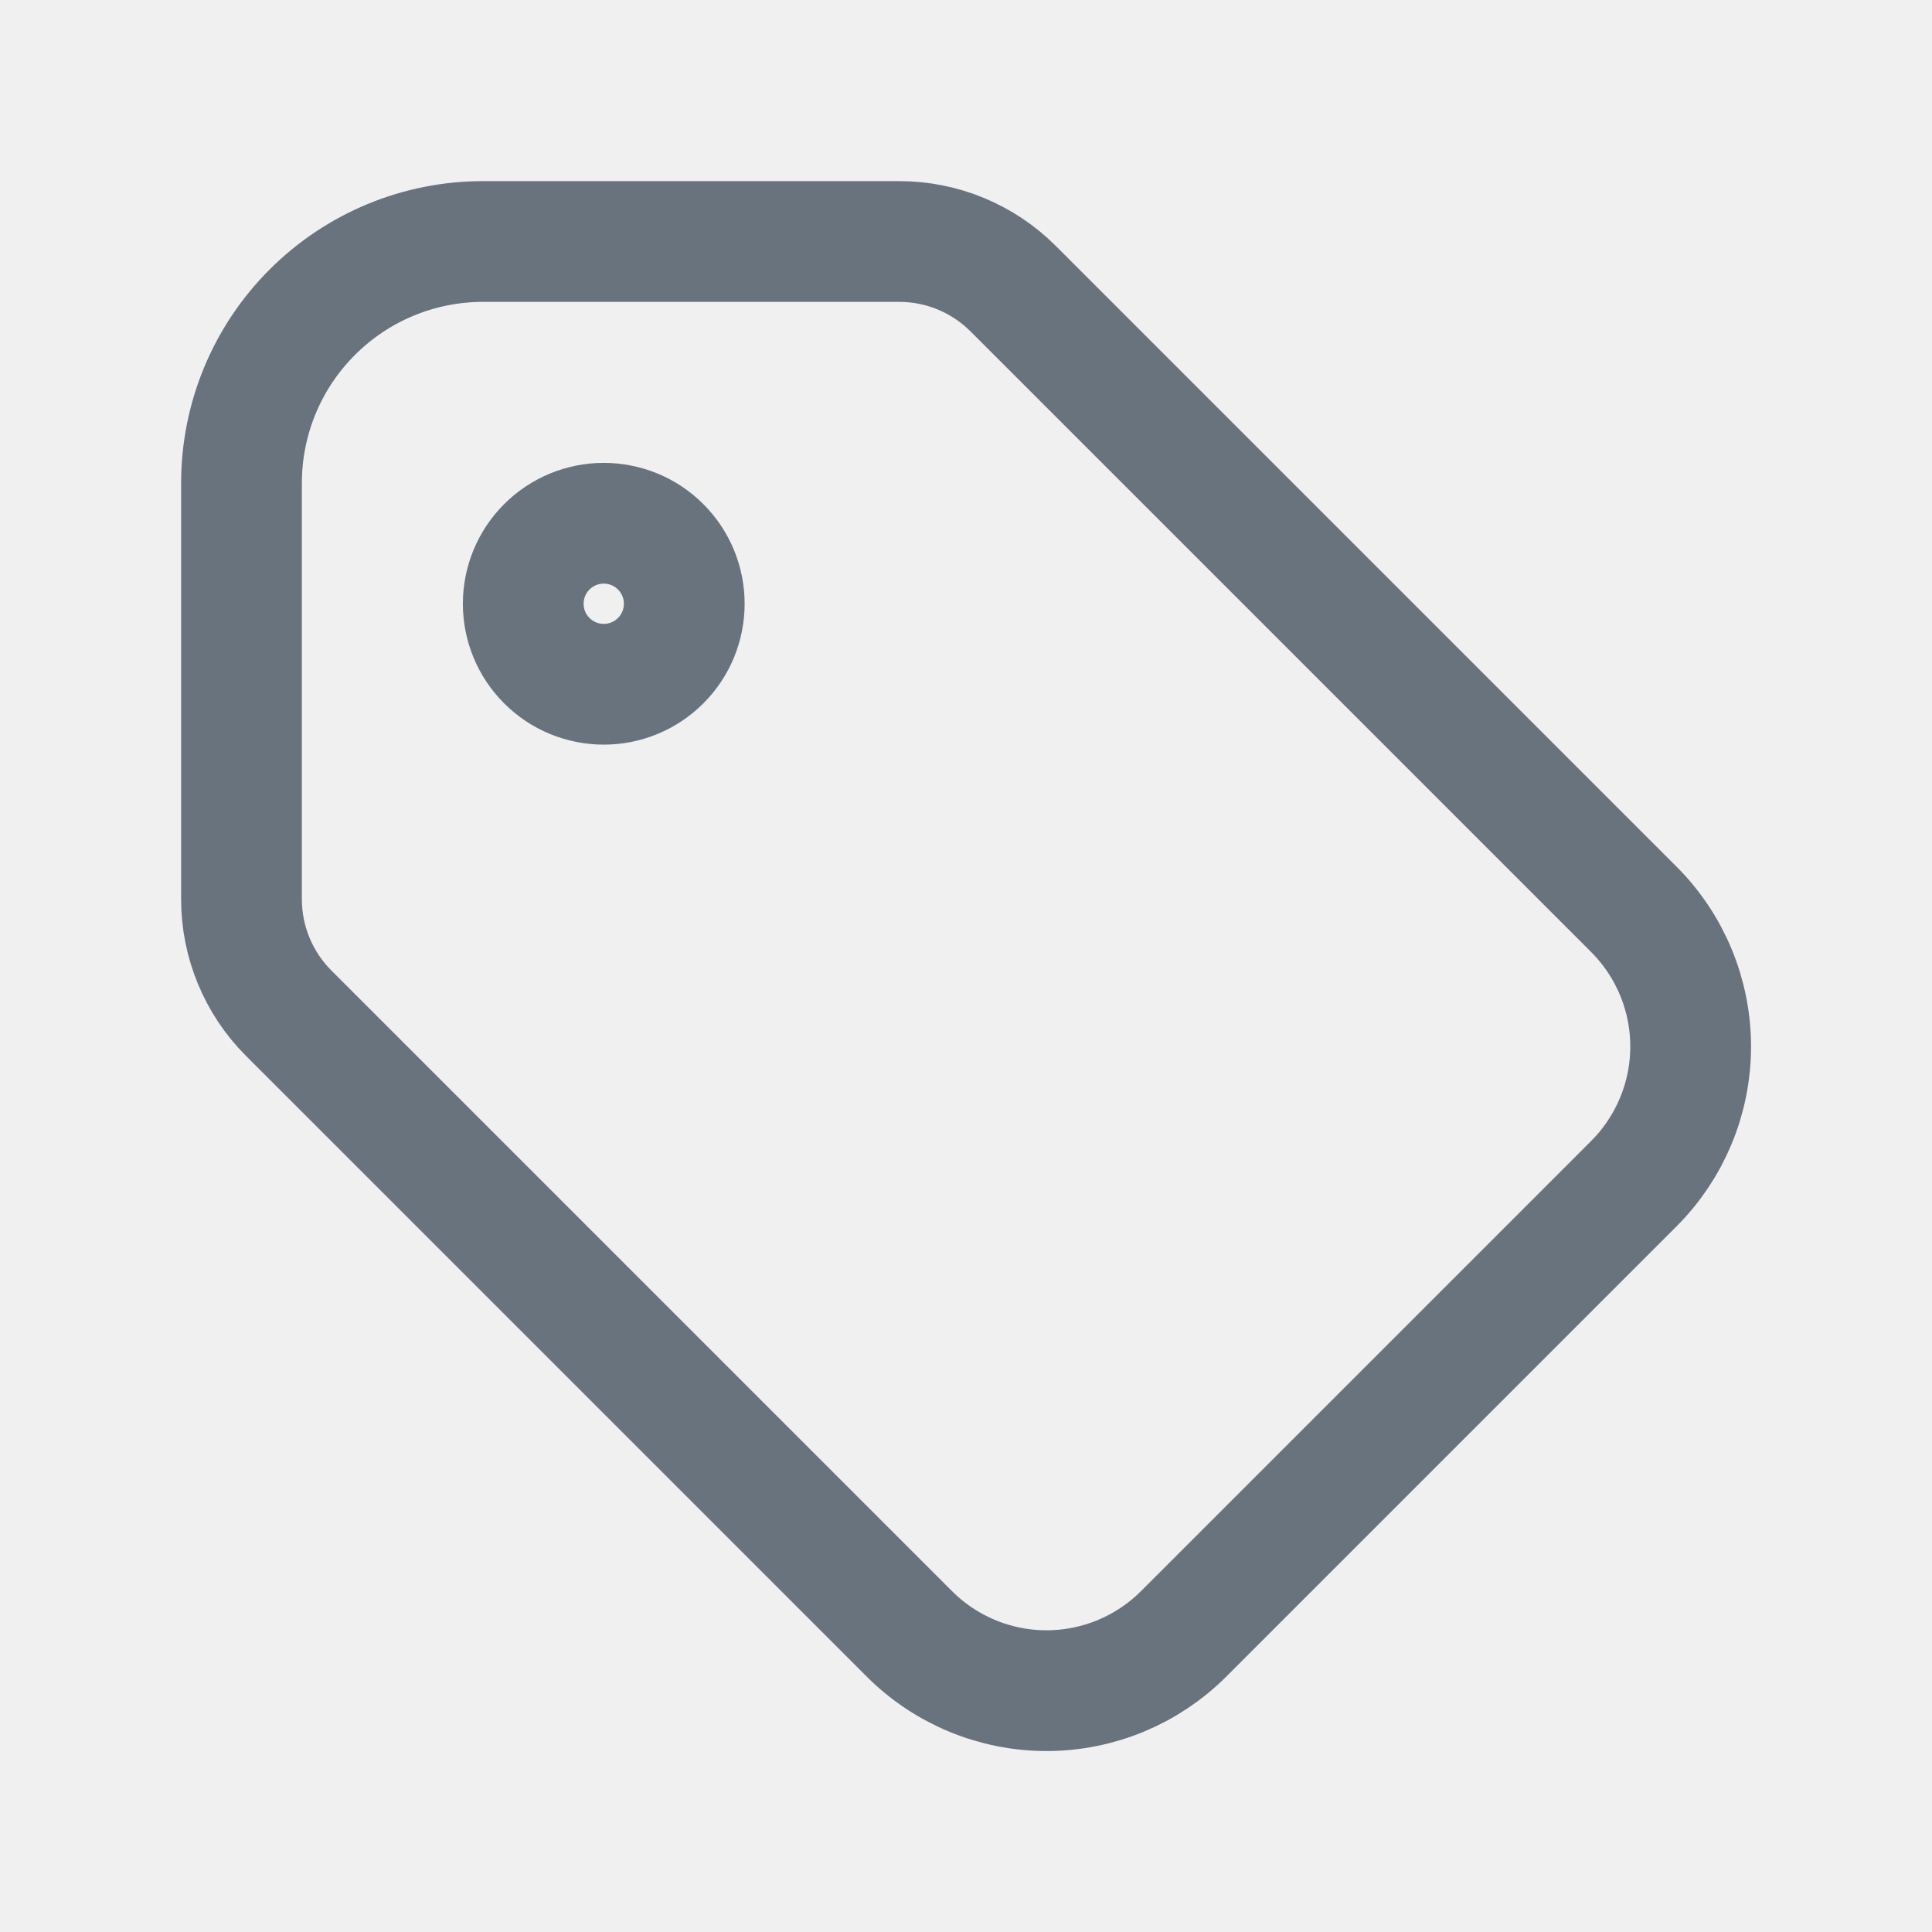
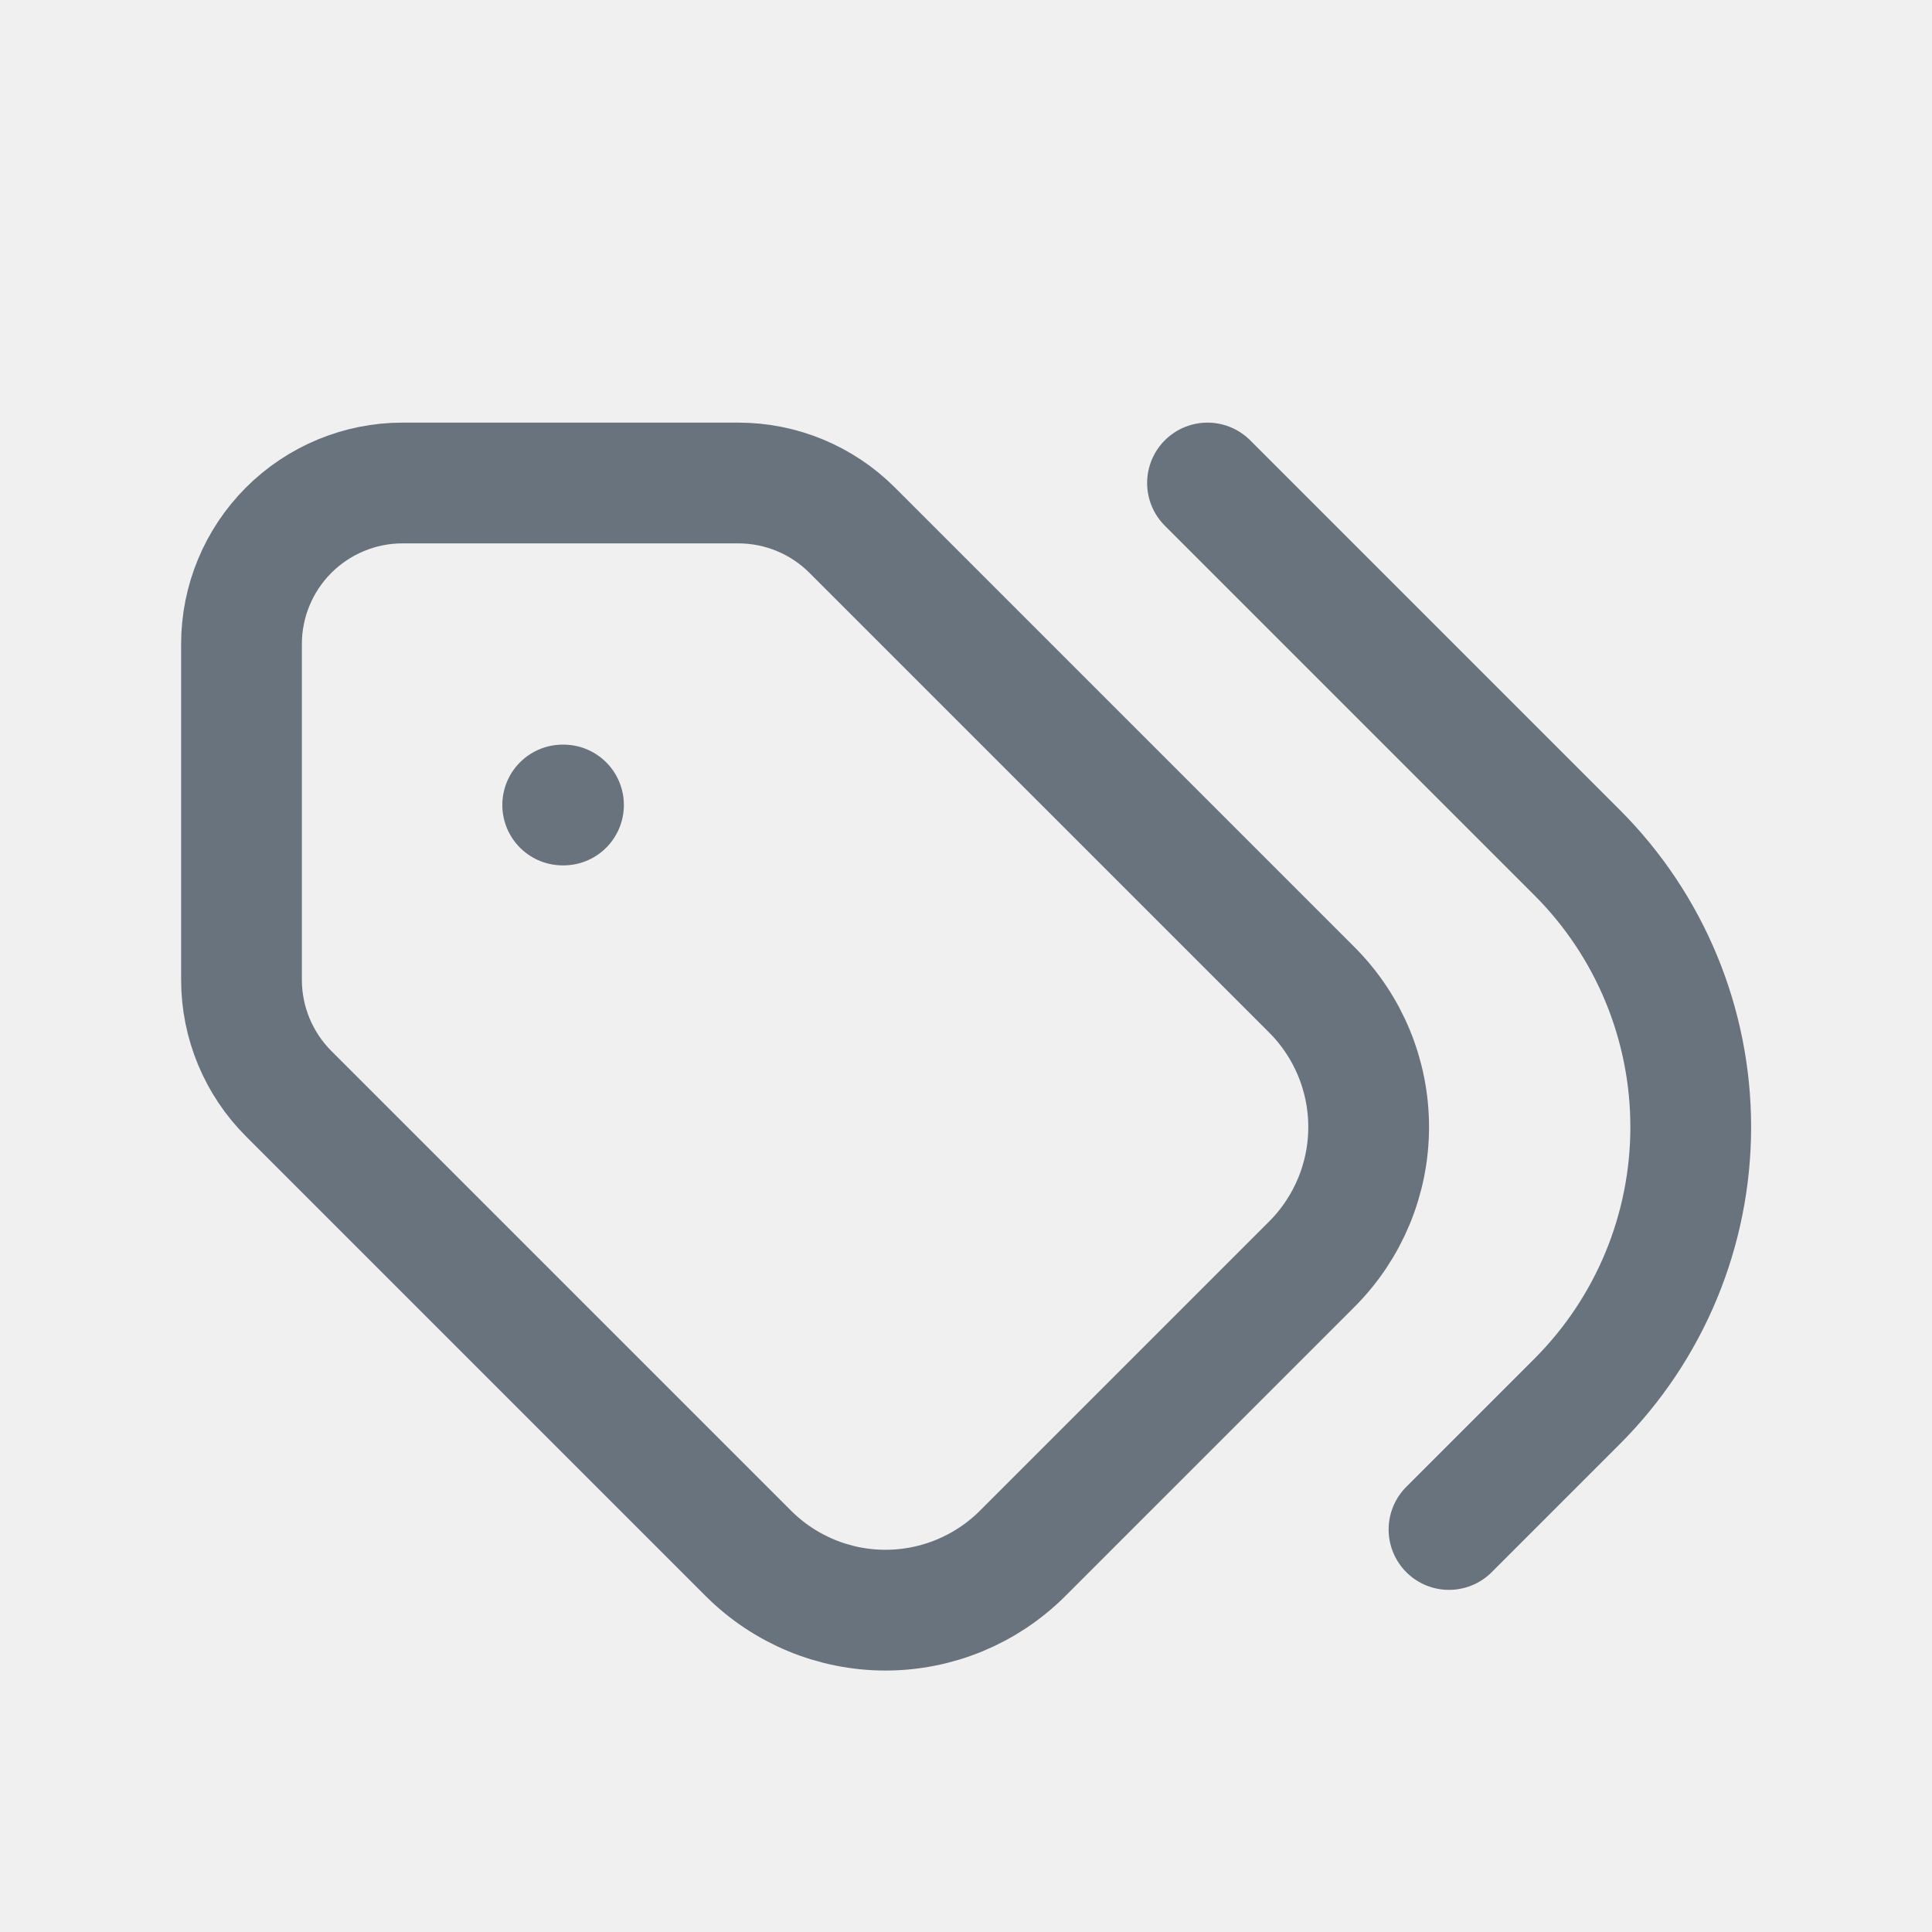
<svg xmlns="http://www.w3.org/2000/svg" width="24" height="24" viewBox="0 0 24 24" fill="none">
-   <g clip-path="url(#clip0_7294_143)">
-     <path d="M6.5 7.5C6.5 7.765 6.605 8.02 6.793 8.207C6.98 8.395 7.235 8.5 7.5 8.5C7.765 8.5 8.02 8.395 8.207 8.207C8.395 8.02 8.5 7.765 8.5 7.5C8.5 7.235 8.395 6.98 8.207 6.793C8.02 6.605 7.765 6.5 7.5 6.5C7.235 6.5 6.98 6.605 6.793 6.793C6.605 6.98 6.5 7.235 6.5 7.5Z" stroke="#68737D" stroke-width="1.5" stroke-linecap="round" stroke-linejoin="round" />
-     <path d="M3 6V11.172C3 11.702 3.211 12.211 3.586 12.586L11.296 20.296C11.748 20.748 12.361 21.002 13 21.002C13.639 21.002 14.252 20.748 14.704 20.296L20.296 14.704C20.748 14.252 21.002 13.639 21.002 13C21.002 12.361 20.748 11.748 20.296 11.296L12.586 3.586C12.211 3.211 11.702 3 11.172 3H6C5.204 3 4.441 3.316 3.879 3.879C3.316 4.441 3 5.204 3 6Z" stroke="#68737D" stroke-width="1.5" stroke-linecap="round" stroke-linejoin="round" />
+   <g clip-path="url(#clip0_7429_30)">
+     <path d="M3 8V12.172C3 12.702 3.211 13.211 3.586 13.586L9.296 19.296C9.748 19.748 10.361 20.002 11 20.002C11.639 20.002 12.252 19.748 12.704 19.296L16.296 15.704C16.748 15.252 17.002 14.639 17.002 14C17.002 13.361 16.748 12.748 16.296 12.296L10.586 6.586C10.211 6.211 9.702 6 9.172 6H5C4.47 6 3.961 6.211 3.586 6.586C3.211 6.961 3 7.47 3 8Z" stroke="#68737D" stroke-width="1.5" stroke-linecap="round" stroke-linejoin="round" />
+     <path d="M18 19L19.592 17.408C20.496 16.504 21.003 15.278 21.003 14C21.003 12.722 20.496 11.496 19.592 10.592L15 6" stroke="#68737D" stroke-width="1.5" stroke-linecap="round" stroke-linejoin="round" />
+     <path d="M7 10H6.99" stroke="#68737D" stroke-width="1.5" stroke-linecap="round" stroke-linejoin="round" />
  </g>
  <defs>
-     <clipPath id="clip0_7294_143">
+     <clipPath id="clip0_7429_30">
      <rect width="24" height="24" fill="white" />
    </clipPath>
  </defs>
</svg>
